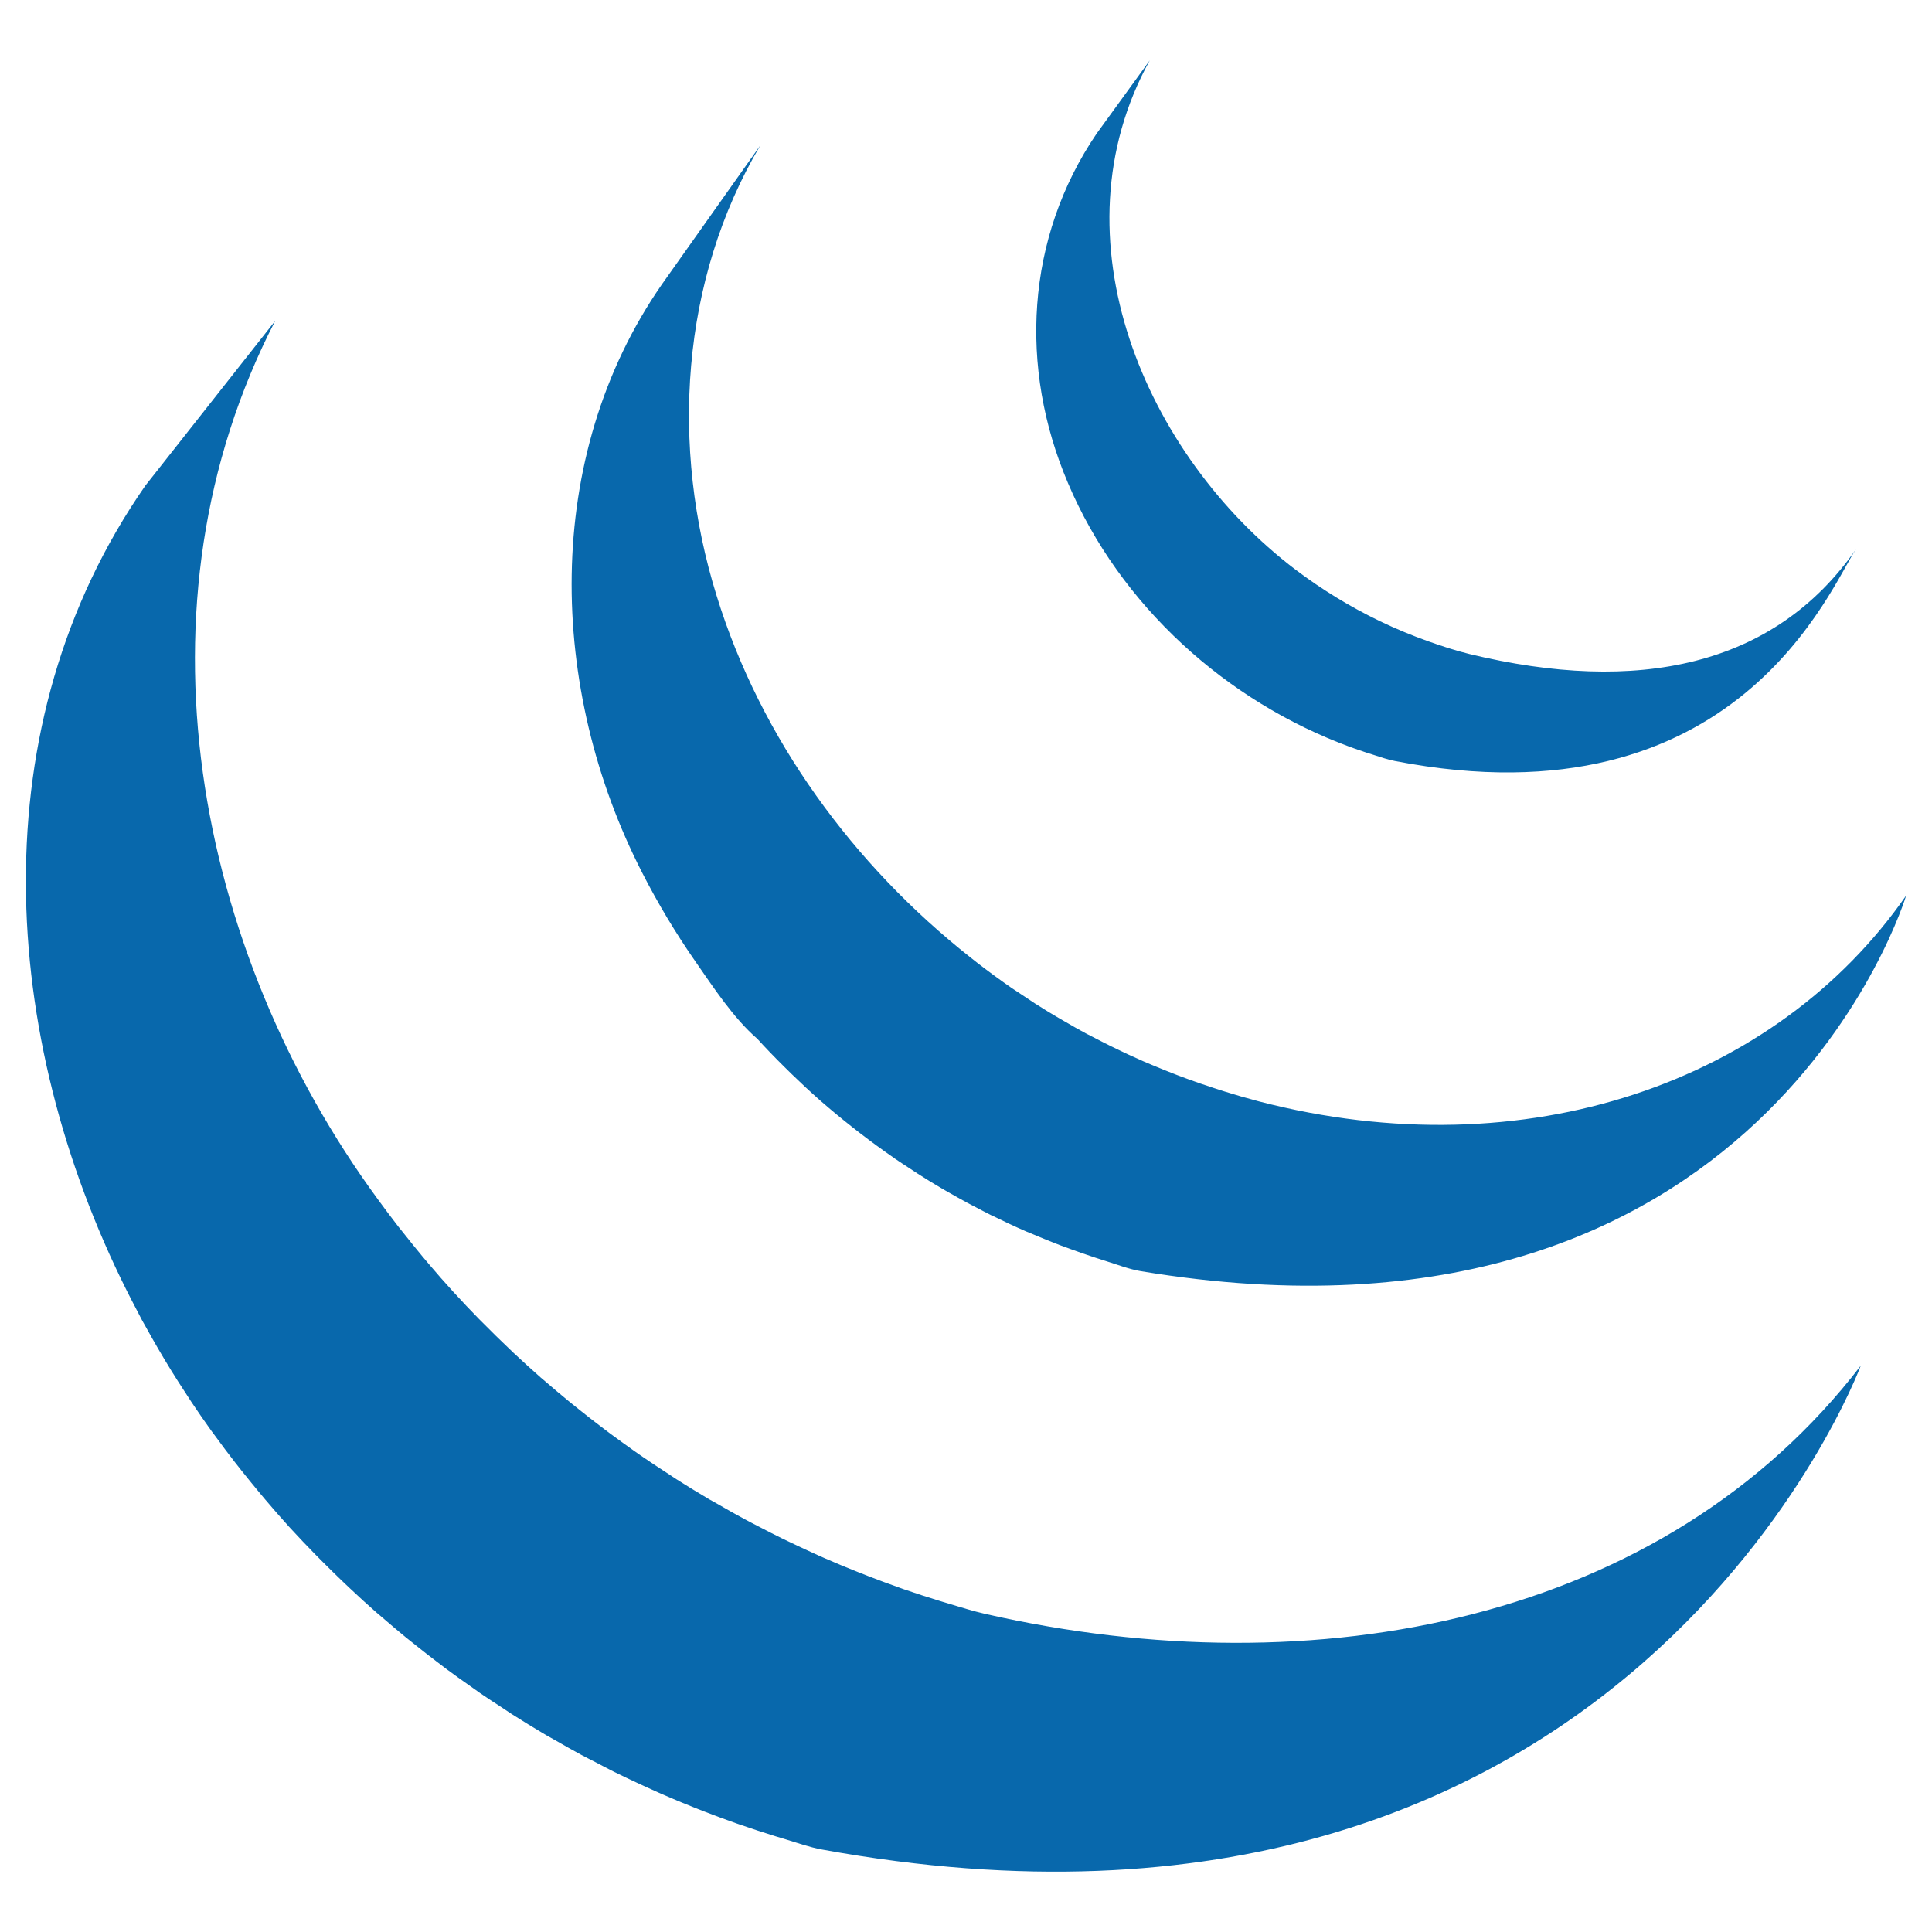
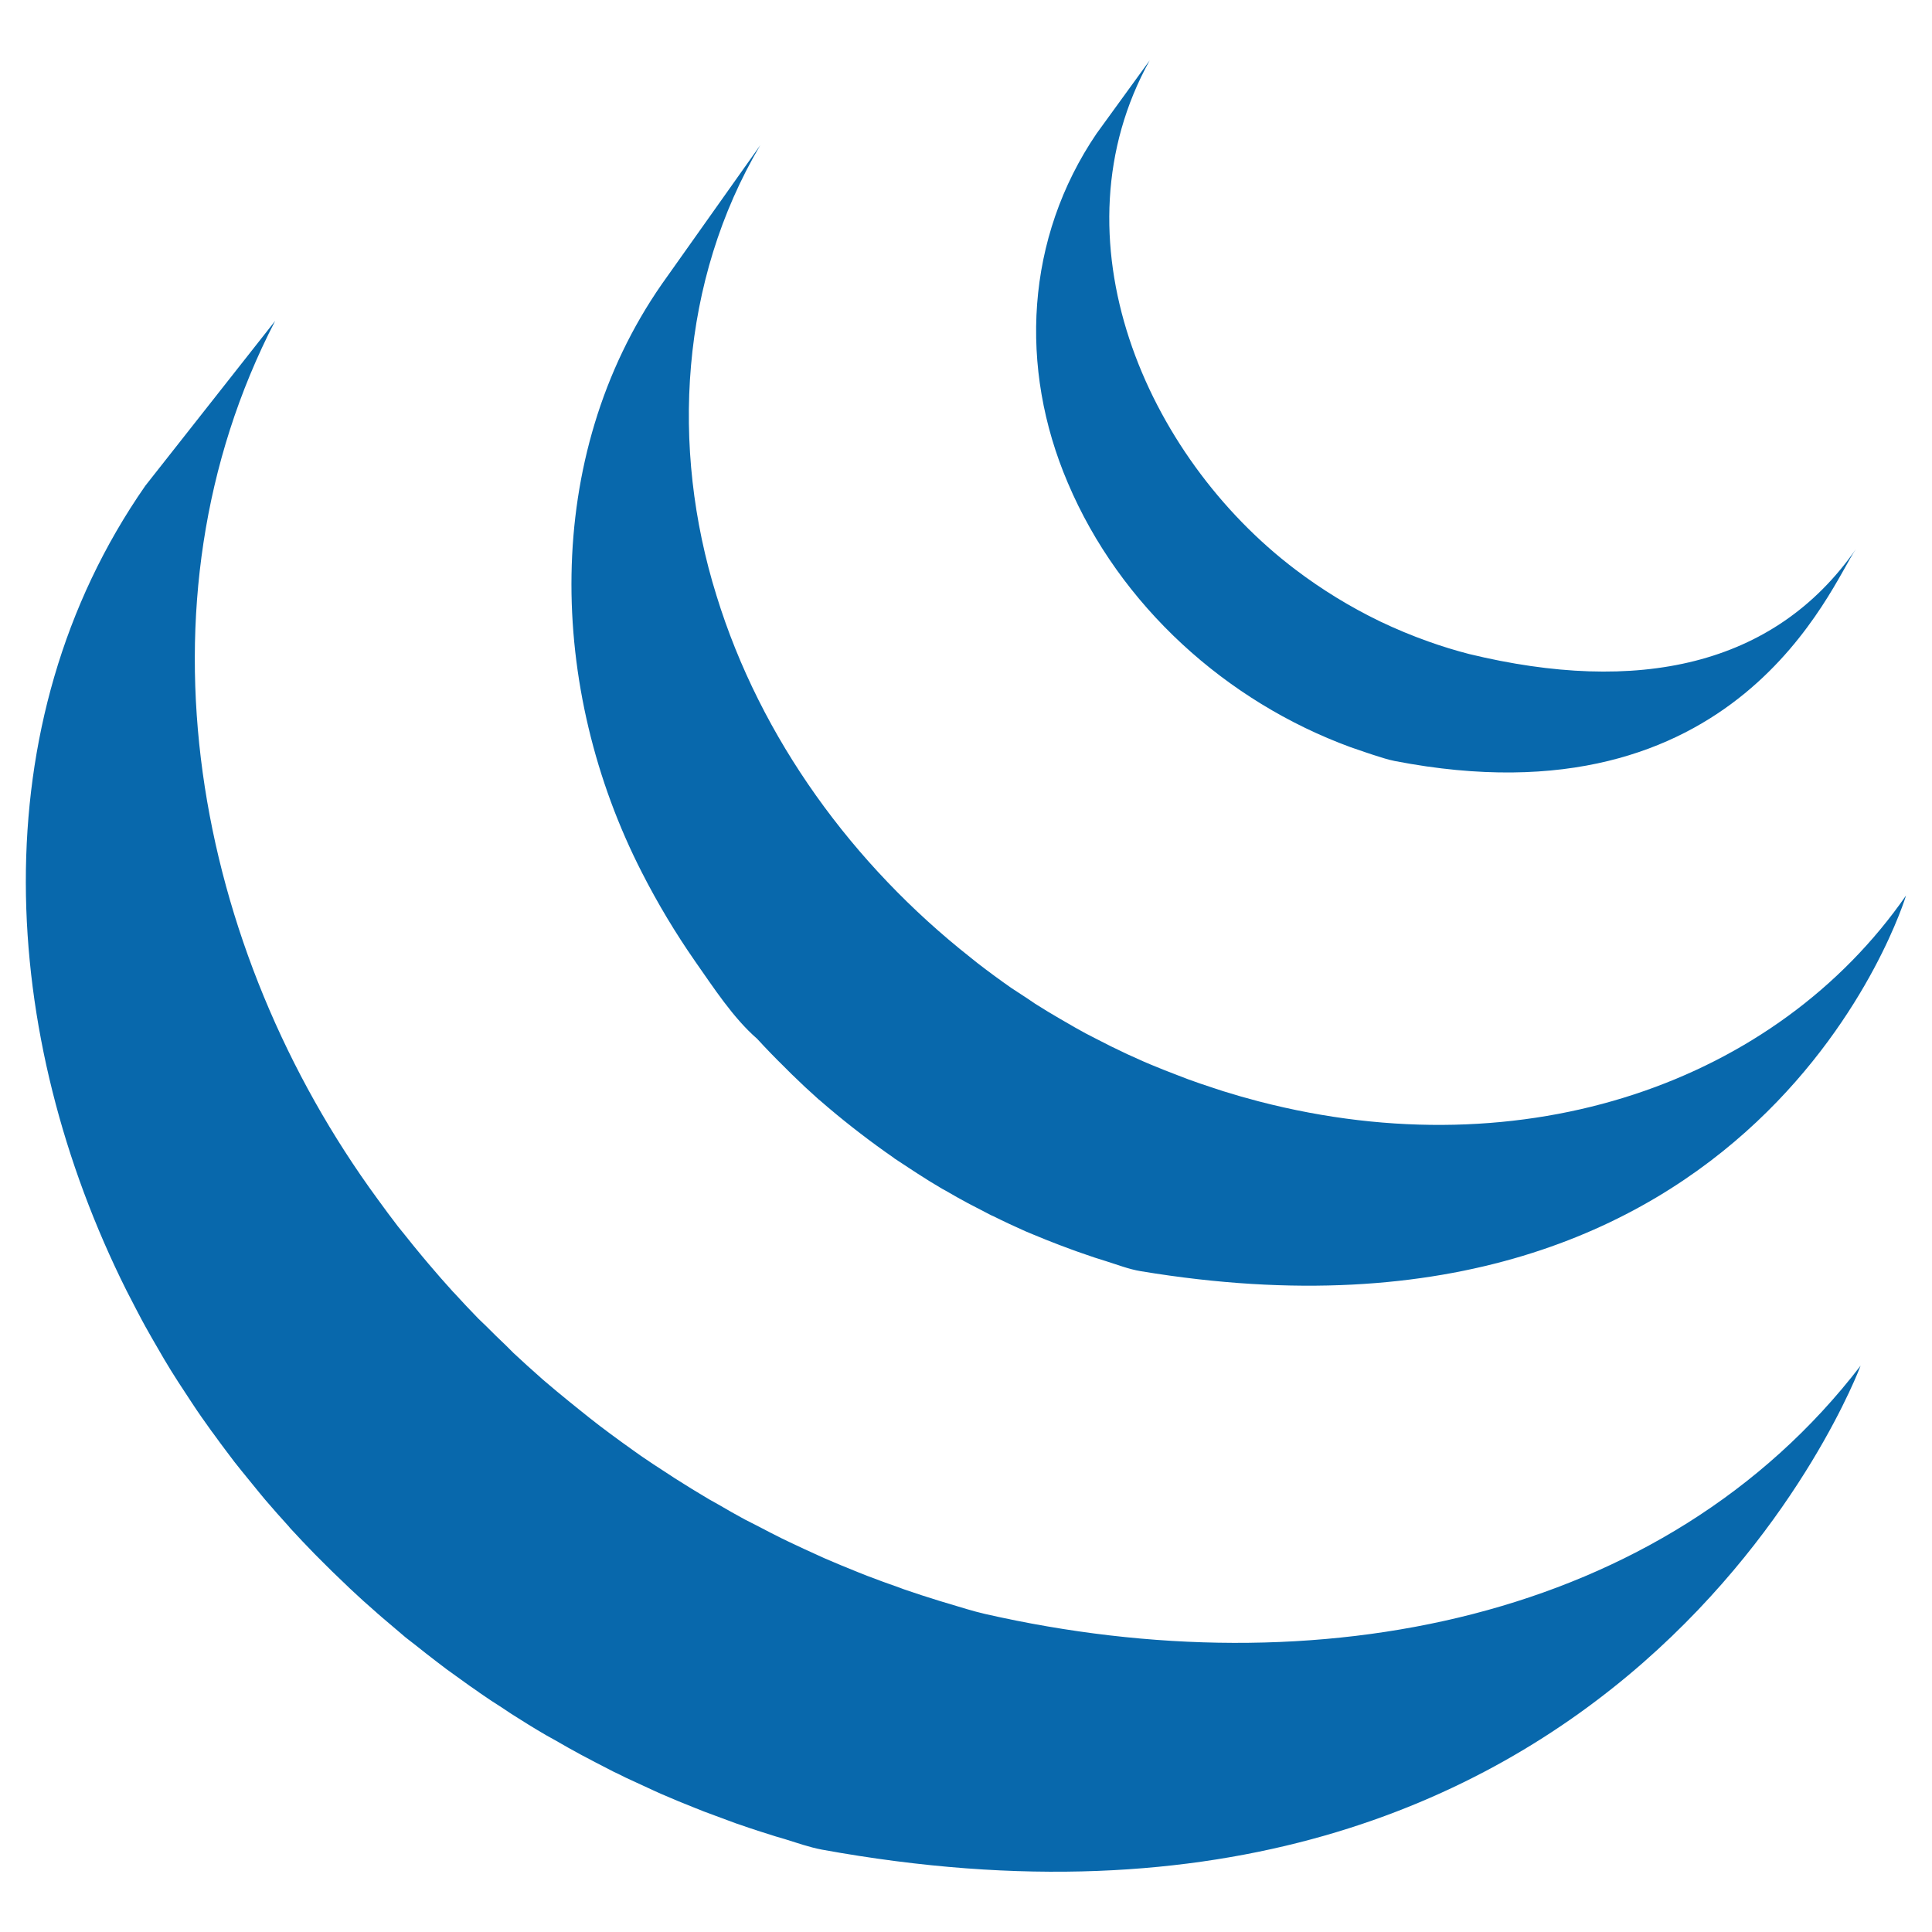
<svg xmlns="http://www.w3.org/2000/svg" viewBox="0 0 128 128">
-   <path fill="#0868AC" d="M9.625 32.181C-1.404 48.032-.031 68.657 8.394 85.501c.2.404.41.801.617 1.198l.394.759.246.437.439.786c.262.461.53.92.804 1.379l.459.756c.304.491.615.976.933 1.46l.398.614c.439.655.888 1.309 1.352 1.951l.039.05.228.308c.401.553.814 1.099 1.232 1.639l.464.59c.373.469.752.935 1.138 1.399l.435.52a75.27 75.27 0 001.586 1.812l.033.033.061.068a80.44 80.44 0 001.612 1.699l.517.521c.423.426.853.845 1.287 1.262l.527.5c.58.547 1.166 1.083 1.764 1.607l.028.022.307.262c.527.456 1.063.909 1.603 1.353l.664.529c.441.354.887.702 1.336 1.044l.714.543c.496.365.995.724 1.499 1.075l.546.387.15.107c.478.329.967.646 1.456.963l.63.42c.75.474 1.51.943 2.279 1.396l.63.355c.565.326 1.134.646 1.71.959.312.168.632.327.946.488.407.213.811.429 1.225.636l.283.137.501.242c.641.306 1.287.607 1.94.897l.41.184a66.92 66.92 0 002.263.941l.551.217c.704.271 1.418.539 2.135.791l.268.093c.787.275 1.581.53 2.381.779l.575.172c.814.245 1.619.538 2.458.693 53.339 9.727 68.833-32.053 68.833-32.053-13.013 16.953-36.111 21.425-57.996 16.446-.829-.187-1.633-.446-2.442-.685l-.609-.185a72.498 72.498 0 01-2.352-.765l-.323-.117a72.245 72.245 0 01-2.074-.769l-.582-.229c-.752-.297-1.5-.607-2.239-.931l-.447-.198a92.857 92.857 0 01-1.889-.879l-.546-.262c-.491-.239-.977-.493-1.461-.743-.324-.171-.654-.332-.975-.51a58.591 58.591 0 01-1.751-.982l-.591-.33a81.221 81.221 0 01-2.28-1.397l-.615-.41a59.283 59.283 0 01-1.623-1.079l-.522-.367a89.287 89.287 0 01-1.534-1.109l-.679-.514a64.473 64.473 0 01-1.384-1.082l-.617-.495a82.693 82.693 0 01-1.724-1.453l-.189-.159a83.466 83.466 0 01-1.812-1.647l-.511-.491c-.441-.42-.875-.843-1.302-1.277l-.51-.509a70.541 70.541 0 01-1.598-1.69l-.079-.084a67.39 67.39 0 01-1.621-1.844l-.424-.504a70.602 70.602 0 01-1.167-1.442l-.427-.532a78.406 78.406 0 01-1.347-1.794c-12.15-16.574-16.516-39.432-6.805-58.204m25.629-2.434c-7.977 11.478-7.543 26.844-1.321 38.983a50.581 50.581 0 003.528 5.889c1.195 1.713 2.52 3.751 4.106 5.127a48.111 48.111 0 001.79 1.858l.472.465a51.69 51.69 0 001.828 1.698l.074.064.018.018a55.268 55.268 0 002.135 1.767l.485.378a54.08 54.08 0 002.233 1.631l.065.049c.336.232.678.448 1.019.672l.483.319c.544.349 1.095.689 1.655 1.015l.235.136c.483.278.972.552 1.463.818l.521.271c.339.177.678.358 1.023.53l.155.07c.703.346 1.412.68 2.136.995l.472.194c.579.246 1.164.486 1.75.71l.75.275c.533.198 1.068.378 1.607.559l.727.233c.767.238 1.525.539 2.324.672 41.183 6.823 50.691-24.886 50.691-24.886-8.57 12.343-25.168 18.233-42.879 13.635a50.376 50.376 0 01-2.333-.674l-.701-.227a45.423 45.423 0 01-1.631-.562l-.736-.274a56.418 56.418 0 01-1.756-.708l-.473-.2a47.728 47.728 0 01-2.148-.999c-.363-.177-.72-.364-1.078-.548l-.622-.32a44.502 44.502 0 01-1.363-.77l-.326-.185a47.844 47.844 0 01-1.651-1.008l-.498-.332a61.759 61.759 0 01-1.069-.707 57.456 57.456 0 01-2.226-1.628l-.501-.395c-7.752-6.12-13.898-14.486-16.819-23.971-3.062-9.836-2.402-20.878 2.903-29.84m22.278-.775c-4.702 6.92-5.164 15.514-1.901 23.156 3.441 8.113 10.491 14.476 18.72 17.495.339.125.679.237 1.022.354l.451.143c.485.152.966.329 1.467.424 22.74 4.394 28.908-11.669 30.549-14.034-5.402 7.779-14.482 9.646-25.623 6.942-.88-.213-1.847-.531-2.695-.832a33.242 33.242 0 01-3.201-1.329 33.215 33.215 0 01-5.612-3.424c-9.969-7.565-16.162-21.994-9.657-33.745" />
+   <path fill="#0868AC" d="M9.63 32.18C-1.4 48.03-.04 68.66 8.38 85.5L9 86.7l.4.76.24.44.44.78.8 1.38.46.76c.3.49.62.97.94 1.46l.4.61c.43.66.88 1.3 1.35 1.95l.04.05.22.3c.4.56.82 1.1 1.23 1.65l.47.59 1.14 1.4.43.52a75.27 75.27 0 0 0 1.59 1.8l.03.04.06.07a80.44 80.44 0 0 0 1.61 1.7l.52.52c.42.43.85.84 1.29 1.26l.52.5c.58.55 1.17 1.08 1.77 1.6l.03.03.3.26 1.6 1.36.67.52c.44.36.89.7 1.34 1.05l.71.54 1.5 1.08.55.38.15.11c.47.33.96.65 1.45.96l.63.42c.75.48 1.51.95 2.28 1.4l.63.35c.57.33 1.13.65 1.71.96l.95.5 1.22.63.28.13.5.25 1.95.9.4.18a66.92 66.92 0 0 0 2.27.94l.55.22 2.13.79.27.09c.79.28 1.58.53 2.38.78l.58.17c.81.25 1.62.54 2.46.7 53.34 9.72 68.83-32.06 68.83-32.06-13.01 16.95-36.11 21.43-58 16.45-.83-.19-1.63-.45-2.44-.69l-.6-.18a72.5 72.5 0 0 1-2.36-.77l-.32-.12a72.25 72.25 0 0 1-2.08-.76l-.58-.23c-.75-.3-1.5-.61-2.24-.93l-.44-.2a92.86 92.86 0 0 1-1.9-.88l-.54-.26c-.49-.24-.98-.5-1.46-.75l-.98-.5a58.6 58.6 0 0 1-1.75-.99l-.59-.33a81.22 81.22 0 0 1-2.28-1.4l-.61-.4a59.28 59.28 0 0 1-1.63-1.08l-.52-.37a89.29 89.29 0 0 1-1.53-1.11l-.68-.51a64.47 64.47 0 0 1-1.38-1.09l-.62-.5a82.7 82.7 0 0 1-1.73-1.44l-.18-.16a83.47 83.47 0 0 1-1.82-1.65l-.5-.5a56 56 0 0 1-1.3-1.27l-.52-.5a70.54 70.54 0 0 1-1.6-1.7l-.08-.08a67.39 67.39 0 0 1-1.62-1.85l-.42-.5a70.6 70.6 0 0 1-1.17-1.44l-.43-.53a78.4 78.4 0 0 1-1.34-1.8c-12.15-16.57-16.52-39.43-6.8-58.2m25.62-2.44c-7.98 11.48-7.54 26.85-1.32 38.99a50.58 50.58 0 0 0 3.53 5.89c1.2 1.71 2.52 3.75 4.1 5.12a48.11 48.11 0 0 0 1.8 1.86l.47.47a51.69 51.69 0 0 0 1.82 1.7l.08.06.02.02a55.27 55.27 0 0 0 2.13 1.76l.49.38a54.08 54.08 0 0 0 2.23 1.63l.06.05 1.02.67.49.32c.54.35 1.1.7 1.65 1.02l.24.13c.48.28.97.56 1.46.82l.52.27 1.02.53.16.07c.7.35 1.41.68 2.13 1l.48.2c.58.24 1.16.48 1.75.7l.75.28c.53.2 1.06.37 1.6.56l.73.23c.77.24 1.53.54 2.32.67 41.19 6.82 50.7-24.89 50.7-24.89-8.57 12.35-25.17 18.24-42.88 13.64a50.38 50.38 0 0 1-2.34-.67l-.7-.23a45.42 45.42 0 0 1-1.63-.56l-.73-.28a56.42 56.42 0 0 1-1.76-.7l-.47-.2a47.73 47.73 0 0 1-2.15-1l-1.08-.55-.62-.32a44.5 44.5 0 0 1-1.36-.77l-.33-.19a47.84 47.84 0 0 1-1.65-1l-.5-.34a61.76 61.76 0 0 1-1.07-.7 57.46 57.46 0 0 1-2.22-1.63l-.5-.4c-7.76-6.12-13.9-14.48-16.82-23.97-3.07-9.83-2.4-20.88 2.9-29.84m22.28-.77c-4.7 6.92-5.17 15.51-1.9 23.15 3.44 8.12 10.49 14.48 18.72 17.5l1.02.35.45.15c.48.15.96.32 1.47.42 22.74 4.4 28.9-11.67 30.54-14.03-5.4 7.77-14.48 9.64-25.62 6.94a31.2 31.2 0 0 1-2.7-.83 33.24 33.24 0 0 1-3.2-1.33 33.22 33.22 0 0 1-5.6-3.43c-9.98-7.56-16.17-22-9.66-33.74" />
</svg>
